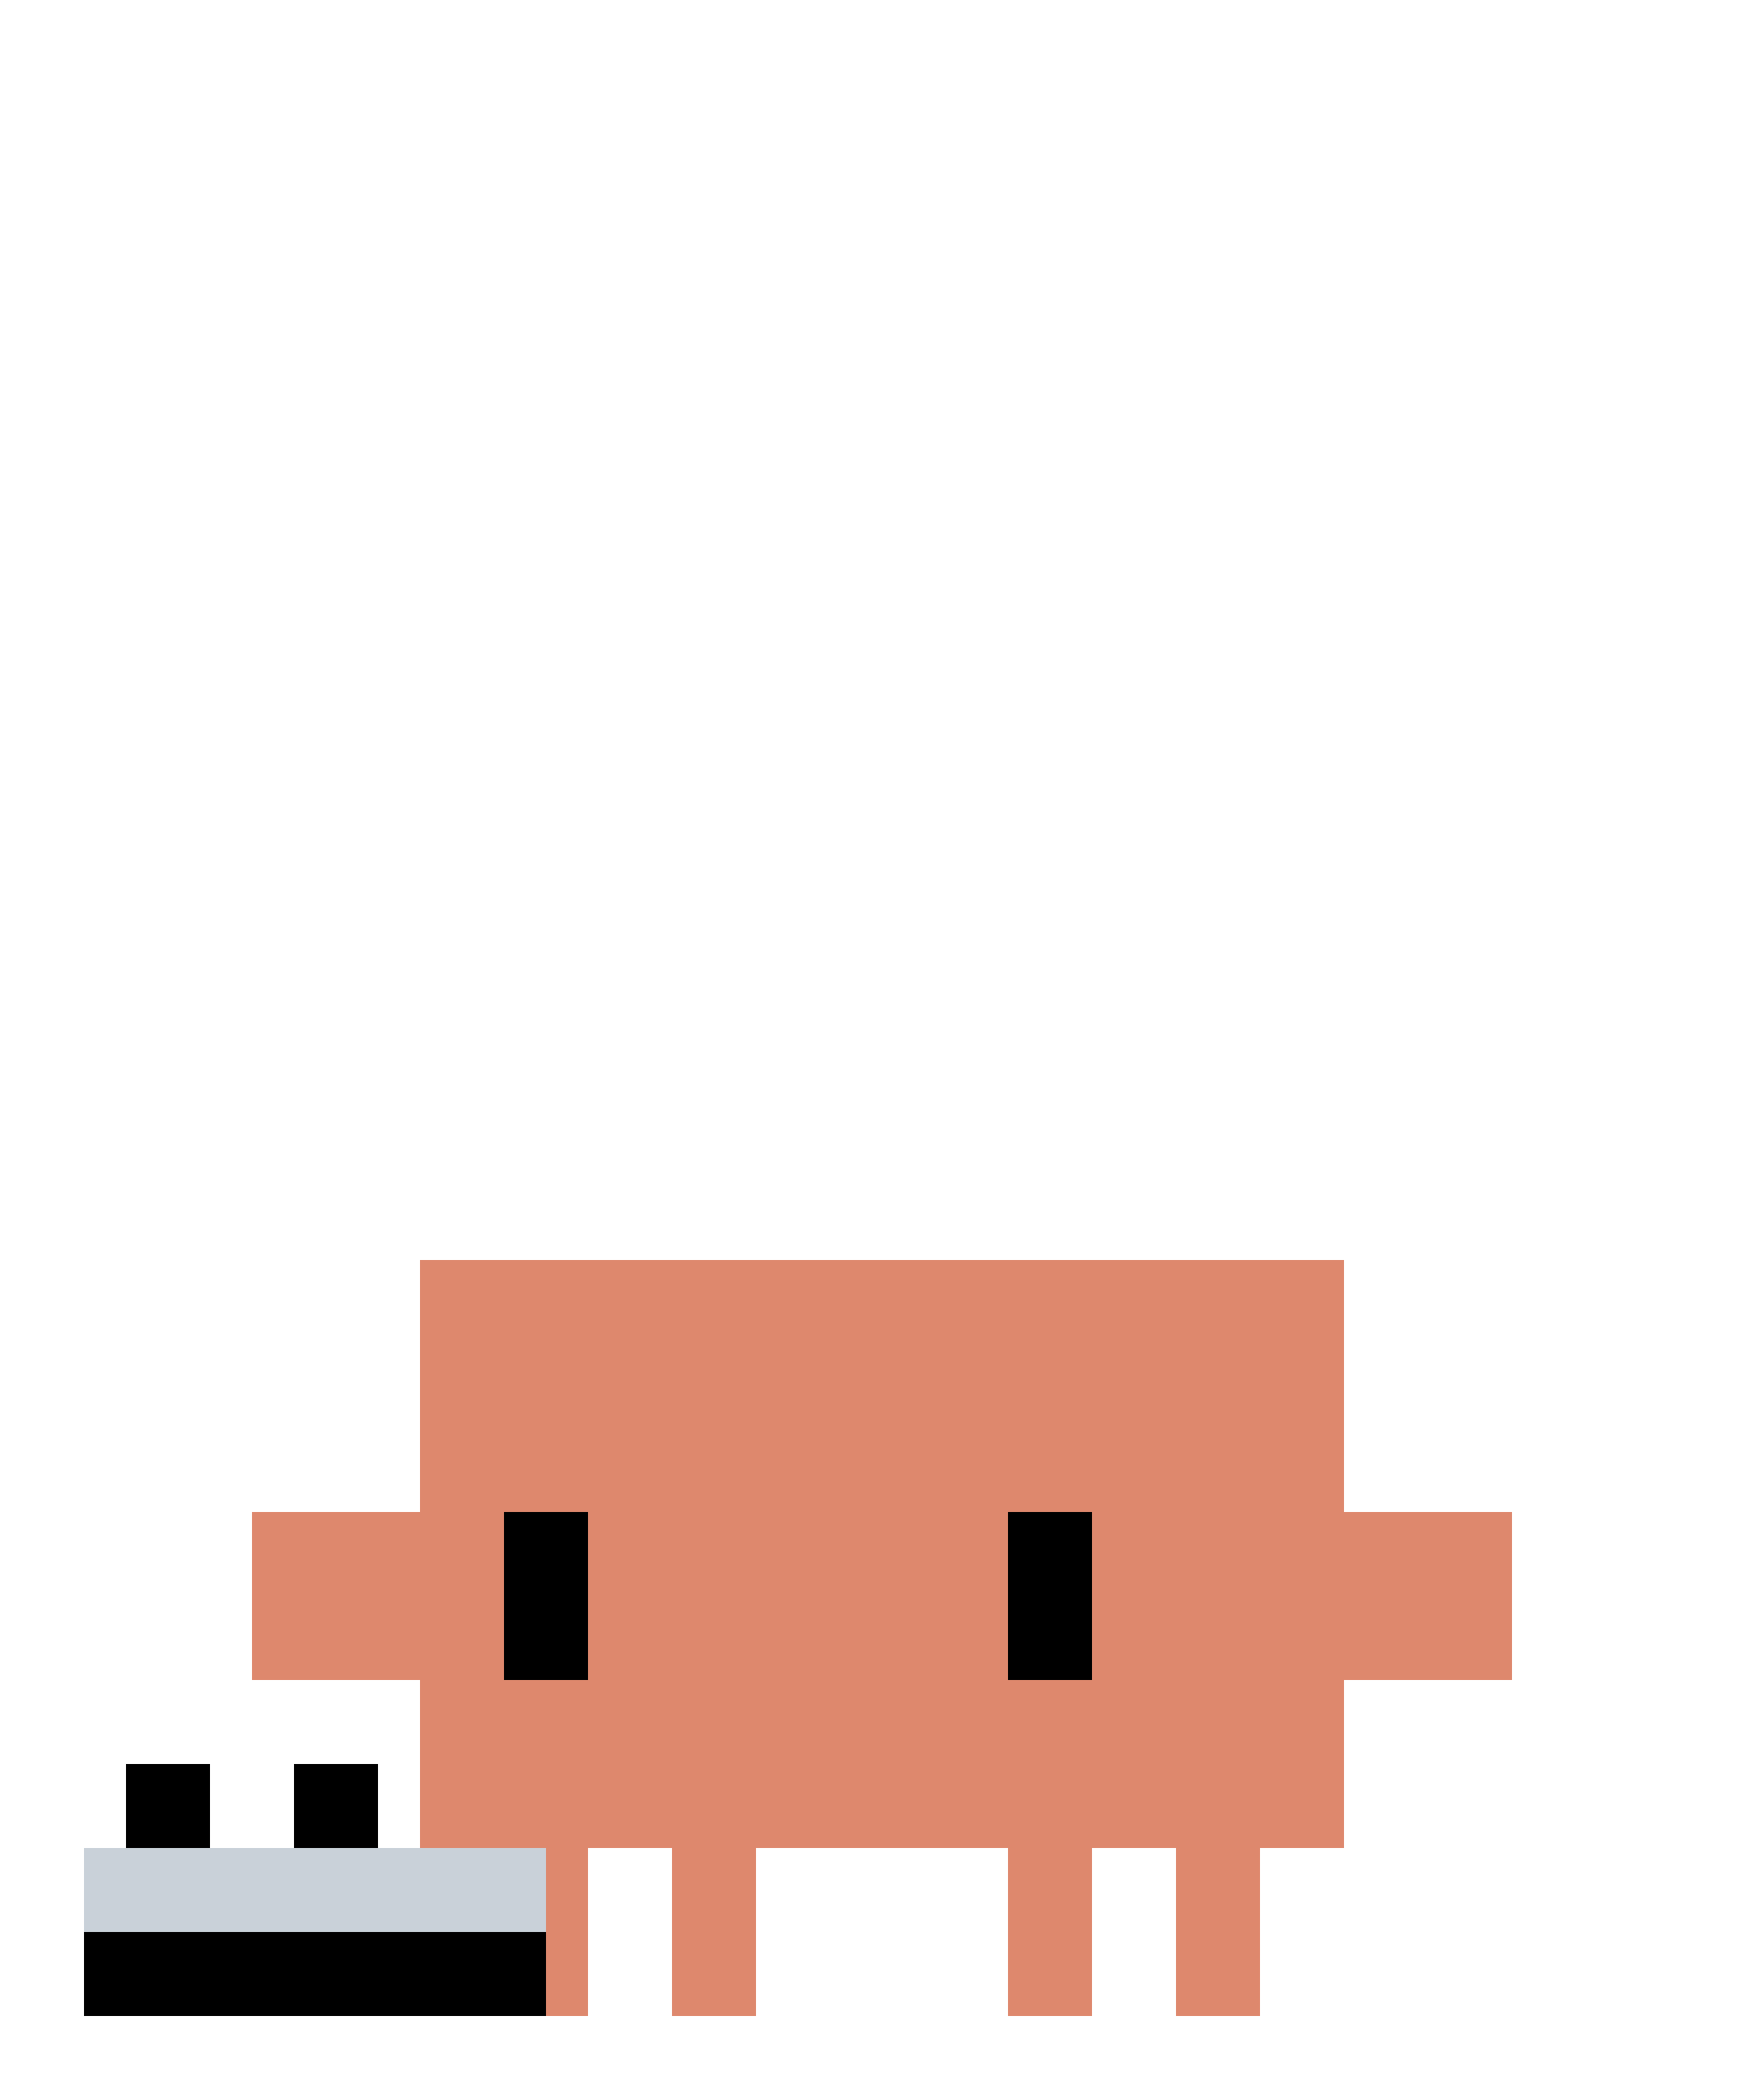
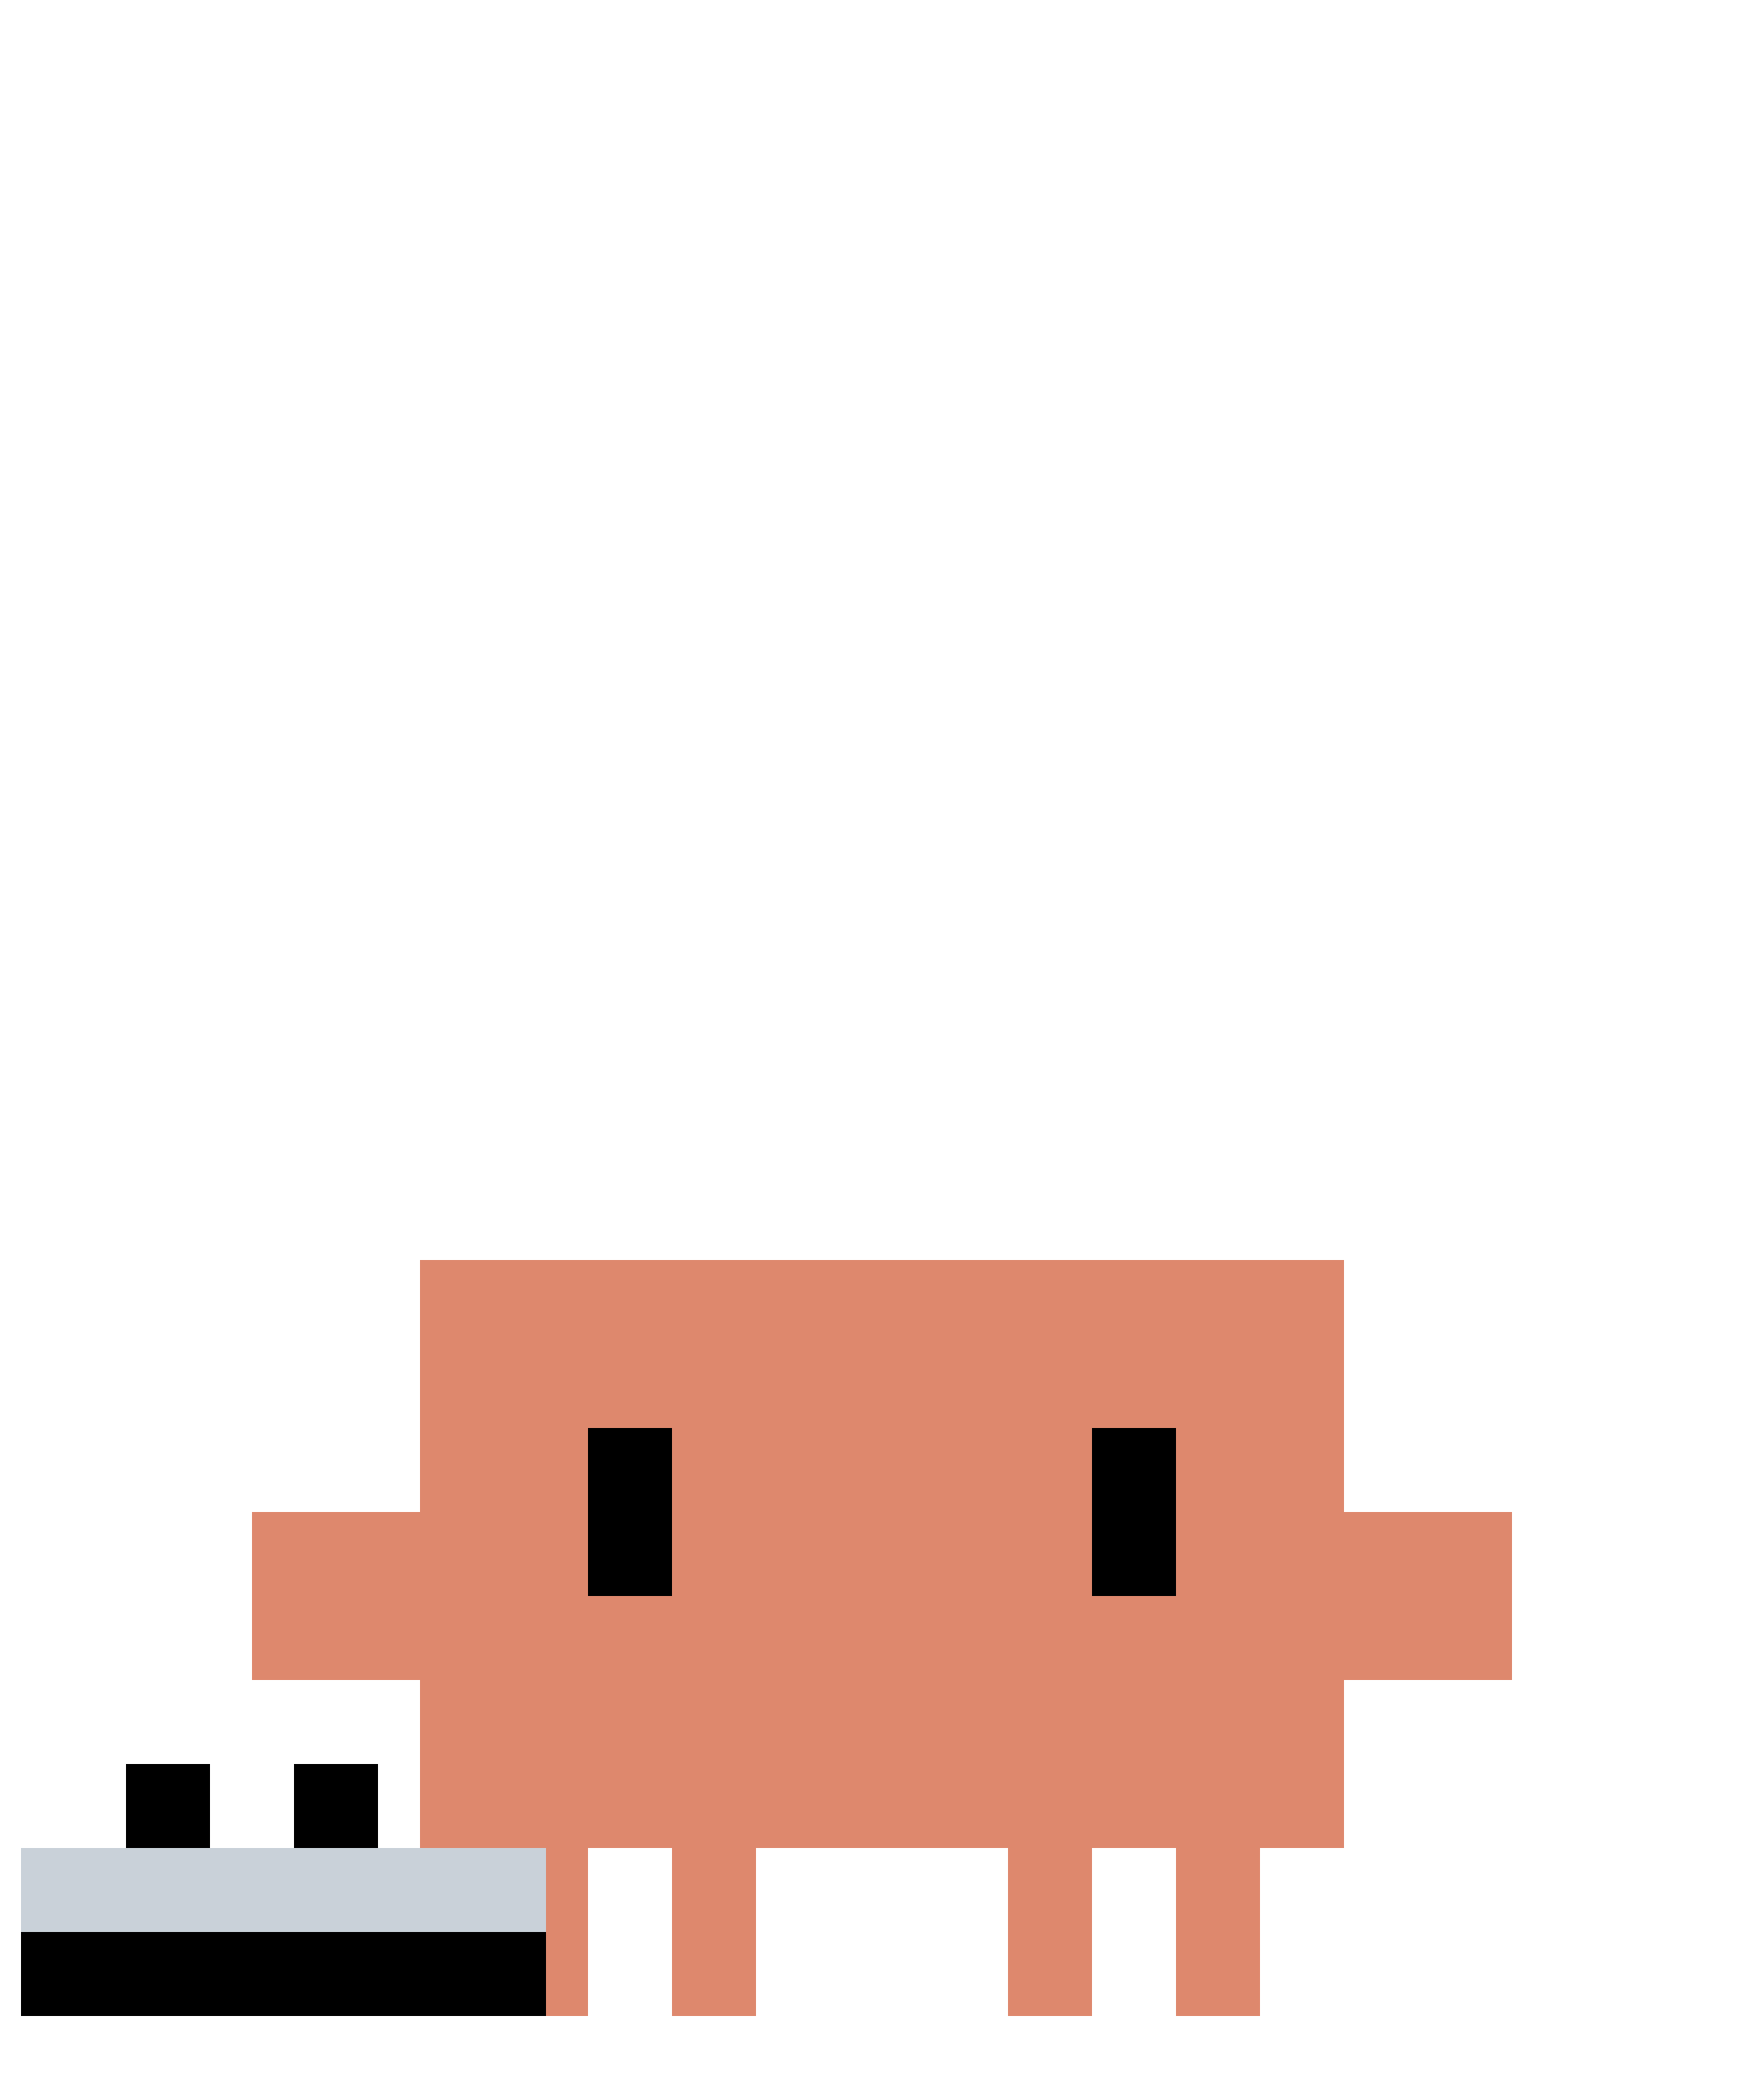
<svg xmlns="http://www.w3.org/2000/svg" viewBox="-3 -9 21 25" width="168" height="200" data-loop-seconds="2">
  <defs>
    <style>
      /* One frame of the two second loop is 6.25%. */

      /* `idle`'s breath at half amplitude on a full 2s cycle — see the note
         above on why it is not `2s alternate`. Legs are a sibling of this
         group so they stay planted. */
      #breathe {
        transform-origin: 7.5px 13px;
        animation: breathe 2s infinite ease-in-out;
      }

      @keyframes breathe {
        0%, 100% { transform: scale(1, 1) translate(0, 0); }
        50%      { transform: scale(1.01, 0.99) translate(0, 0.25px); }
      }

-       /* Down and left, onto the board — as a transform on the base id, so the
-          rects keep `base.svg`'s coordinates. Whole units, so it cannot land off
-          the grid. */
-       #eyes-color-group {
-         transform: translate(-1px, 1px);
+       /* Down, then following the piece left on the same beat.
+ 
+          On the wrapper rather than on `#eyes-color-group`, whose documented job
+          is the pack recolour hook — the corpus puts eye motion on a wrapper
+          (`idle`'s `#fx-eyes-look`, `confused`'s `#left-eye-cock`) and this file
+          already had the wrapper sitting empty. The rects keep `base.svg`'s
+          coordinates either way.
+ 
+          A static gaze is only legible against a rest pose the screen never
+          shows, so it barely read. Stepping it one unit on the piece's own frame
+          says he is following the thing that moved. §Collisions warns against
+          tracking a prop with a body part, but the hazard there is walking the
+          part into the prop: the board is three units below the eye line and
+          both eyes stay deep inside the torso at either position. */
+       #eyes-blink {
+         animation: look 2s infinite steps(1);
      }

-       /* The piece that moves. One cell right at frame 8, back at the wrap:
+       @keyframes look {
+         0%   { transform: translate(0, 1px); }
+         50%  { transform: translate(-1px, 1px); }
+         100% { transform: translate(-1px, 1px); }
+       }
+ 
+       /* The piece that moves. One cell left at frame 8, back at the wrap:
         `steps(1)` so it is never between cells, and a whole unit so it is
-          never between pixels. */
+          never between pixels. The `100%` is written out rather than left to
+          the implicit keyframe, which would take the element's underlying
+          `transform: none` — identical under `steps(1)`, but said out loud. */
      #fx-piece-moving {
        animation: nudge 2s infinite steps(1);
      }

      @keyframes nudge {
-         0%  { transform: translate(0, 0); }
-         50% { transform: translate(1px, 0); }
+         0%   { transform: translate(0, 0); }
+         50%  { transform: translate(-1px, 0); }
+         100% { transform: translate(-1px, 0); }
      }
    </style>
  </defs>
  <g id="master-group">
    <g id="legs-group" fill="#DE886D">
      <rect id="outer-left-leg" x="3" y="13" width="1" height="2" />
      <rect id="inner-left-leg" x="5" y="13" width="1" height="2" />
      <rect id="inner-right-leg" x="9" y="13" width="1" height="2" />
      <rect id="outer-right-leg" x="11" y="13" width="1" height="2" />
    </g>
    <g id="breathe">
      <g id="body-color-group" fill="#DE886D">
        <rect id="torso" x="2" y="6" width="11" height="7" />
        <g id="left-arm-joint">
          <rect id="left-arm" x="0" y="9" width="2" height="2" />
        </g>
        <rect id="right-arm" x="13" y="9" width="2" height="2" />
      </g>
      <g id="eyes-blink">
        <g id="eyes-color-group" fill="#000000">
          <rect id="left-eye" x="4" y="8" width="1" height="2" />
          <rect id="right-eye" x="10" y="8" width="1" height="2" />
        </g>
      </g>
    </g>
    <g id="fx-board">
-       <rect id="fx-board-top" x="-2" y="13" width="5.5" height="1" fill="#C9D1D9" />
-       <rect id="fx-board-edge" x="-2" y="14" width="5.5" height="1" fill="#000000" />
+       <rect id="fx-board-top" x="-2.75" y="13" width="6.25" height="1" fill="#C9D1D9" />
+       <rect id="fx-board-edge" x="-2.75" y="14" width="6.25" height="1" fill="#000000" />
      <g id="fx-pieces" fill="#000000">
        <rect id="fx-piece-still" x="0.5" y="12" width="1" height="1" />
        <g id="fx-piece-moving">
          <rect x="-1.5" y="12" width="1" height="1" />
        </g>
      </g>
    </g>
  </g>
</svg>
